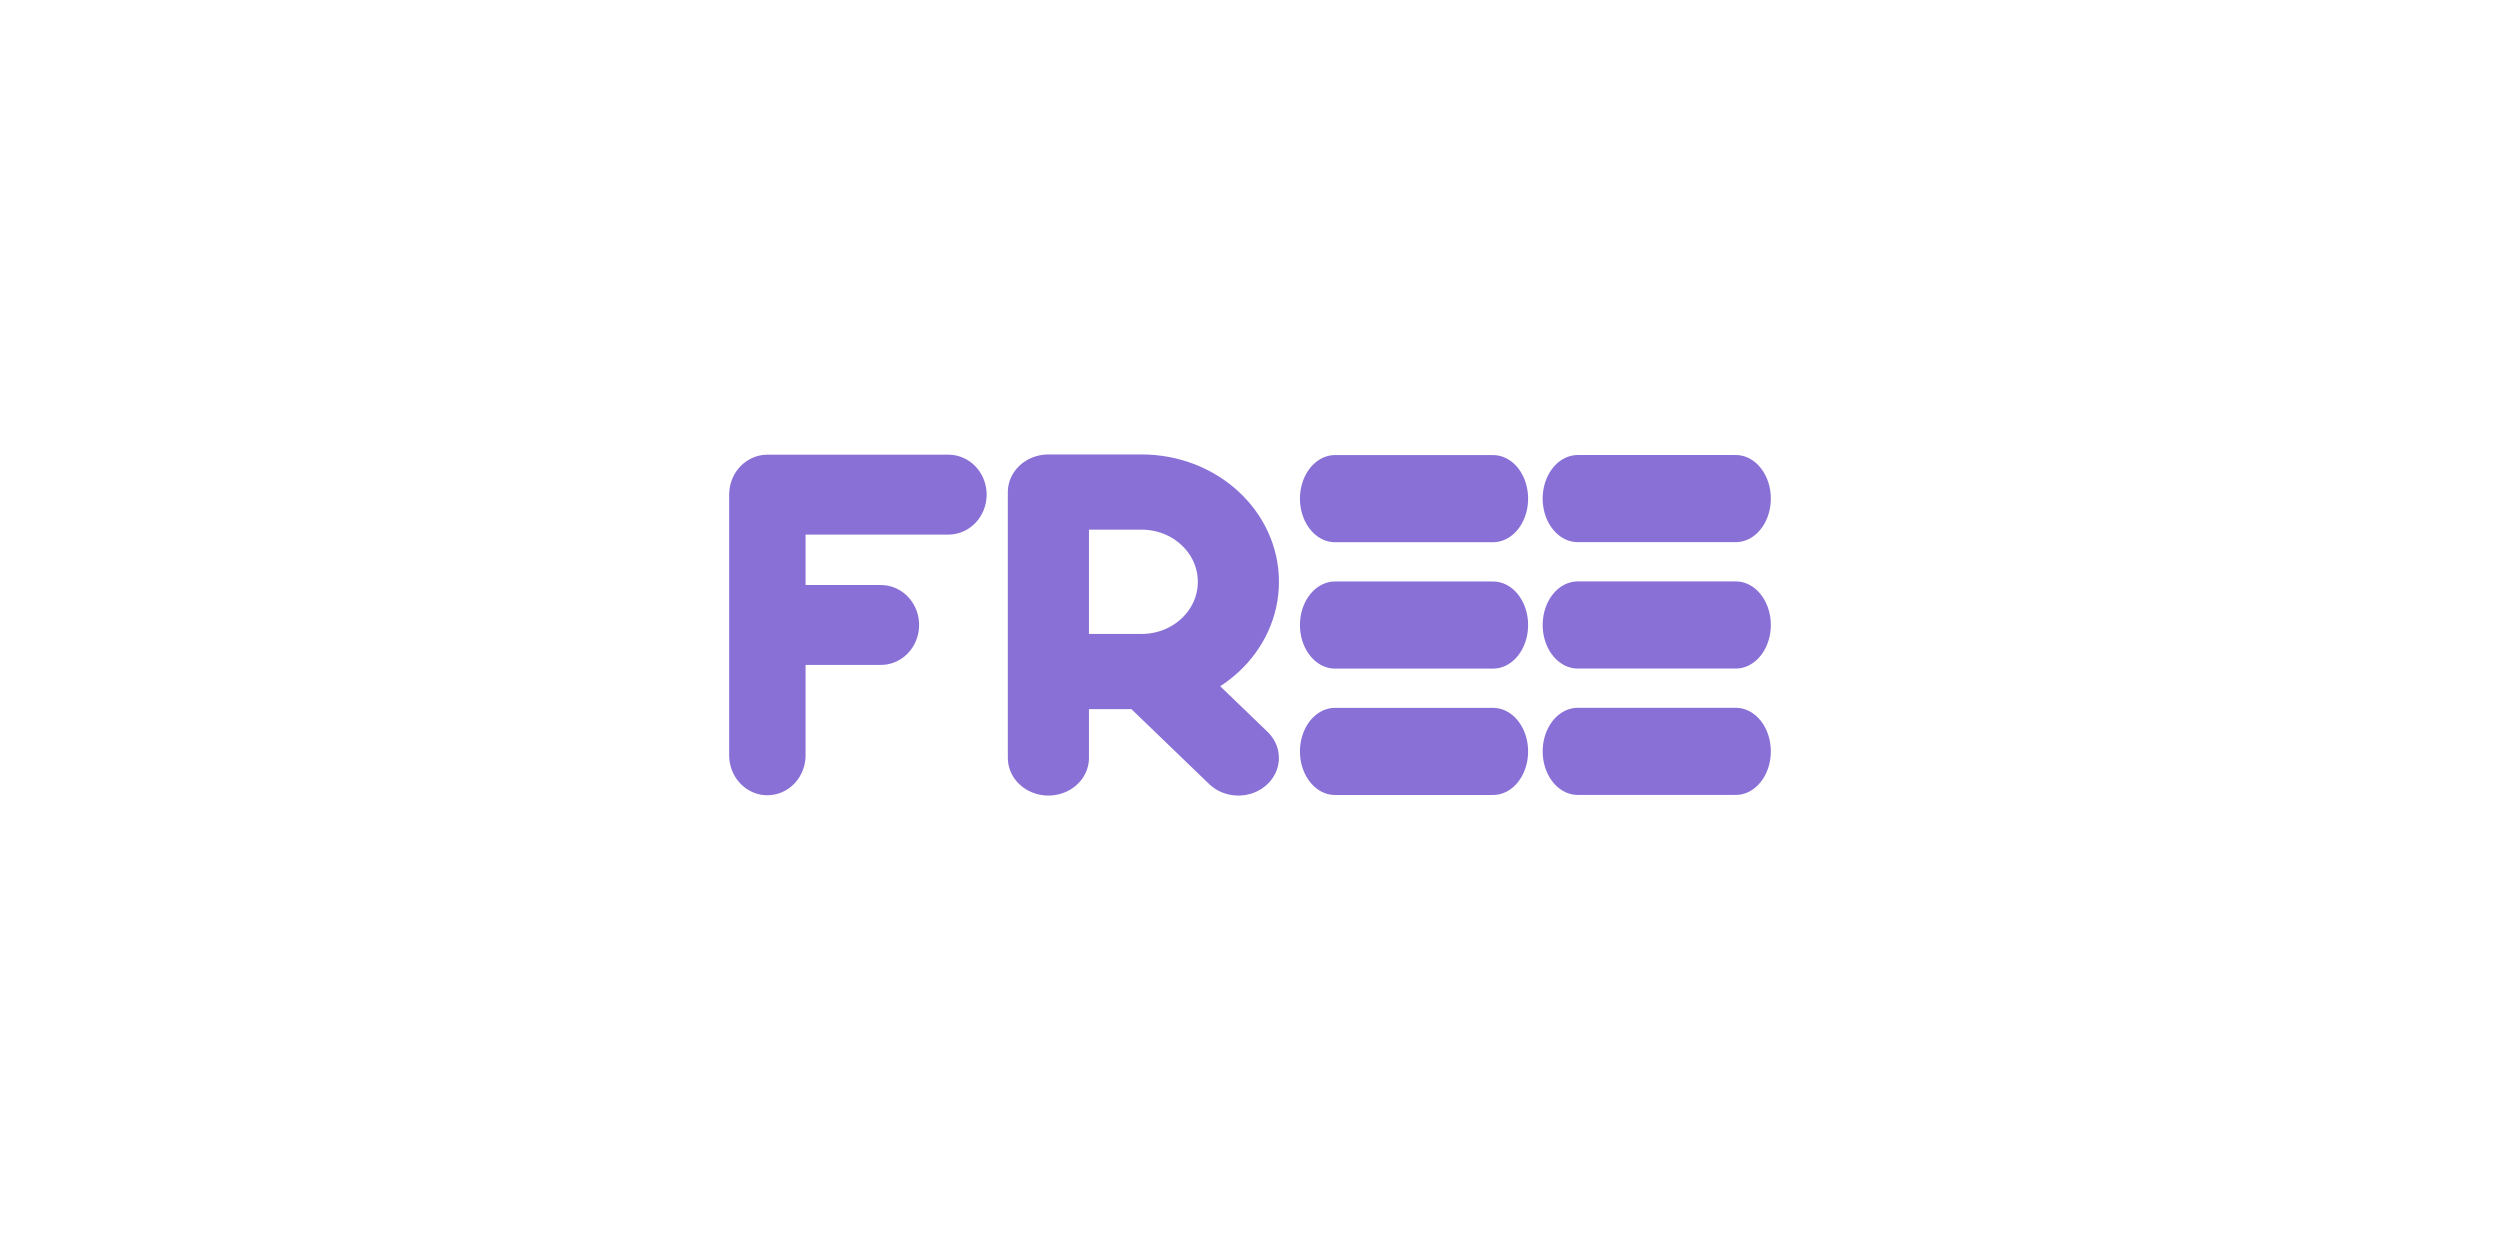
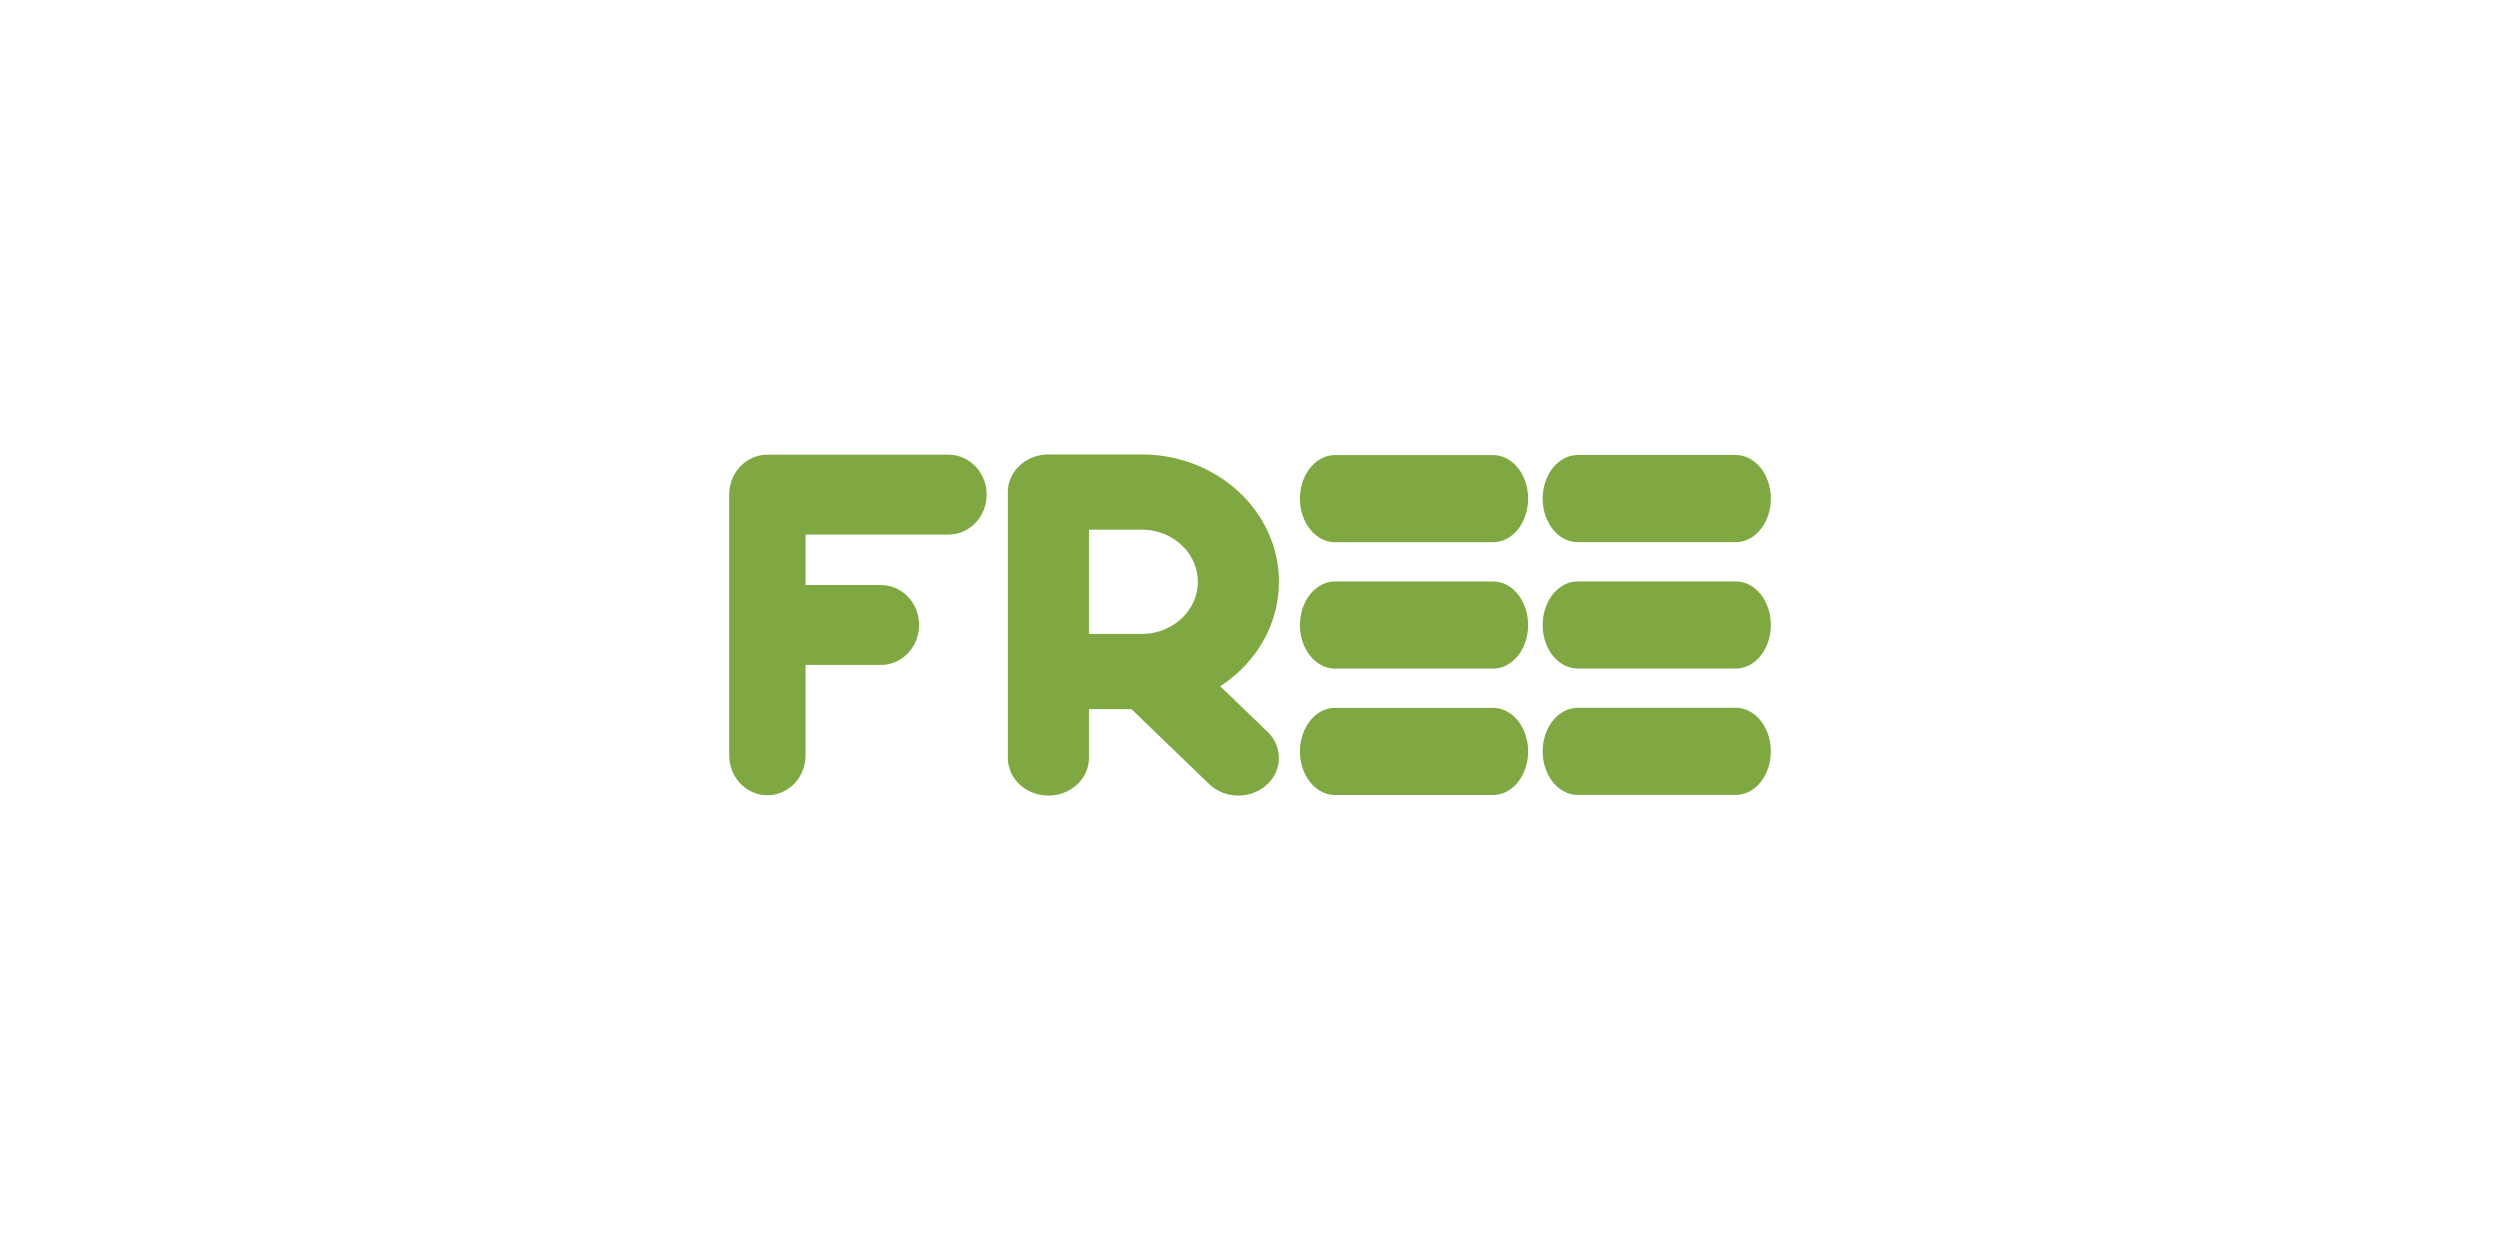
<svg xmlns="http://www.w3.org/2000/svg" width="200px" height="100px" viewBox="0 0 192 192" fill="none">
  <g style="stroke-width:.904">
    <g style="stroke-width:1.226">
-       <path d="M6 104V56h34.856M6 80h21.855" class="a" style="fill:none;stroke:#8970D6;stroke-width:14.709;stroke-linecap:round;stroke-linejoin:round;stroke-dasharray:none" transform="matrix(.79792 0 0 .83414 17.08 29.264)" />
+       <path d="M6 104V56h34.856M6 80h21.855" class="a" style="fill:none;stroke:#7FA842;stroke-width:14.709;stroke-linecap:round;stroke-linejoin:round;stroke-dasharray:none" transform="matrix(.79792 0 0 .83414 17.08 29.264)" />
    </g>
    <g style="stroke-width:2.24;stroke-dasharray:none">
-       <path d="M14.665 15.027V7.109h2.574a2.672 2.672 0 1 1 0 5.345h-2.574m5.245 2.573-2.483-2.582" class="a" style="fill:none;stroke:#8970D6;stroke-width:2.24;stroke-linecap:round;stroke-linejoin:round;stroke-dasharray:none" transform="matrix(5.56244 0 0 5.15795 -16.54 38.912)" />
+       <path d="M14.665 15.027V7.109h2.574a2.672 2.672 0 1 1 0 5.345h-2.574m5.245 2.573-2.483-2.582" class="a" style="fill:none;stroke:#7FA842;stroke-width:2.24;stroke-linecap:round;stroke-linejoin:round;stroke-dasharray:none" transform="matrix(5.56244 0 0 5.15795 -16.54 38.912)" />
    </g>
    <g style="stroke-width:1.034">
-       <path d="M6 6h28v0M6 24h28v0M6 42h28v0" style="fill:none;stroke:#8970D6;stroke-width:12.407;stroke-linecap:round;stroke-linejoin:round;stroke-miterlimit:1;stroke-dasharray:none;paint-order:stroke fill markers" transform="matrix(.86732 0 0 1.07855 141.13 70.11)" />
+       <path d="M6 6h28v0M6 24h28v0M6 42h28v0" style="fill:none;stroke:#7FA842;stroke-width:12.407;stroke-linecap:round;stroke-linejoin:round;stroke-miterlimit:1;stroke-dasharray:none;paint-order:stroke fill markers" transform="matrix(.86732 0 0 1.07855 141.13 70.11)" />
    </g>
    <g style="stroke-width:1.034">
-       <path d="M6 6h28v0M6 24h28v0M6 42h28v0" style="fill:none;stroke:#8970D6;stroke-width:12.407;stroke-linecap:round;stroke-linejoin:round;stroke-miterlimit:1;stroke-dasharray:none;paint-order:stroke fill markers" transform="matrix(.86732 0 0 1.07855 103.848 70.12)" />
+       <path d="M6 6h28v0M6 24h28v0M6 42h28v0" style="fill:none;stroke:#7FA842;stroke-width:12.407;stroke-linecap:round;stroke-linejoin:round;stroke-miterlimit:1;stroke-dasharray:none;paint-order:stroke fill markers" transform="matrix(.86732 0 0 1.07855 103.848 70.12)" />
    </g>
  </g>
</svg>
